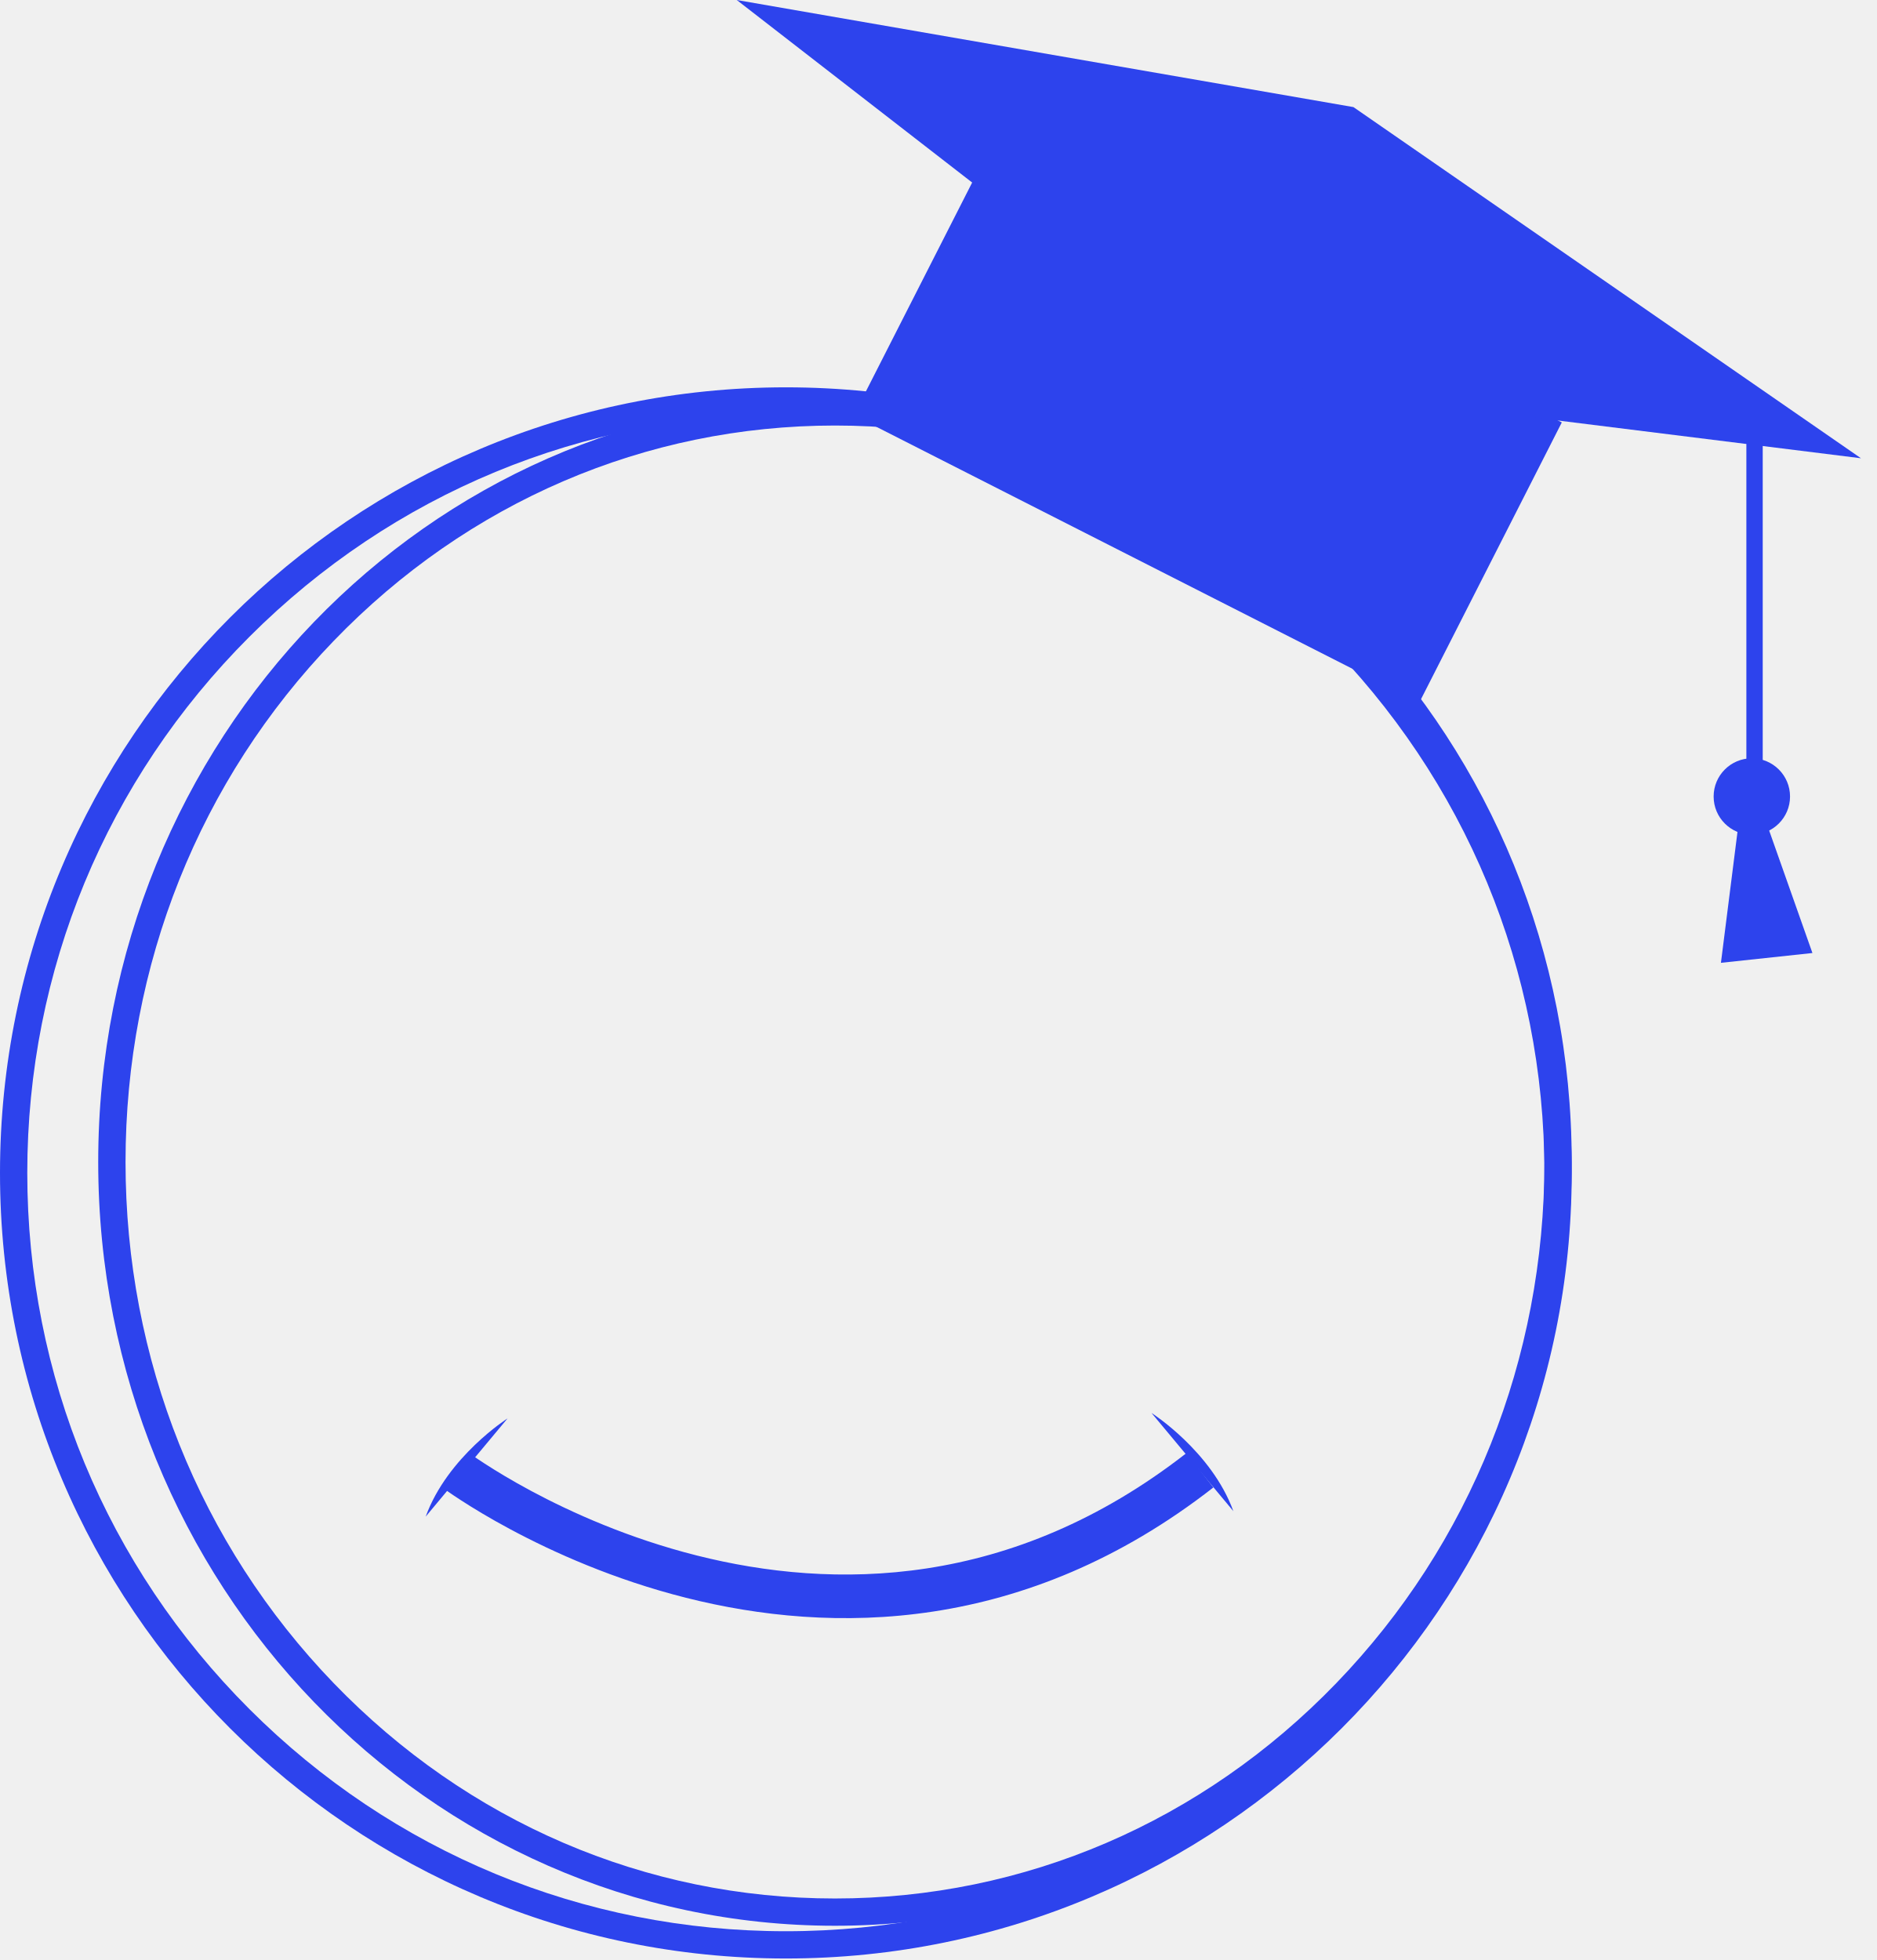
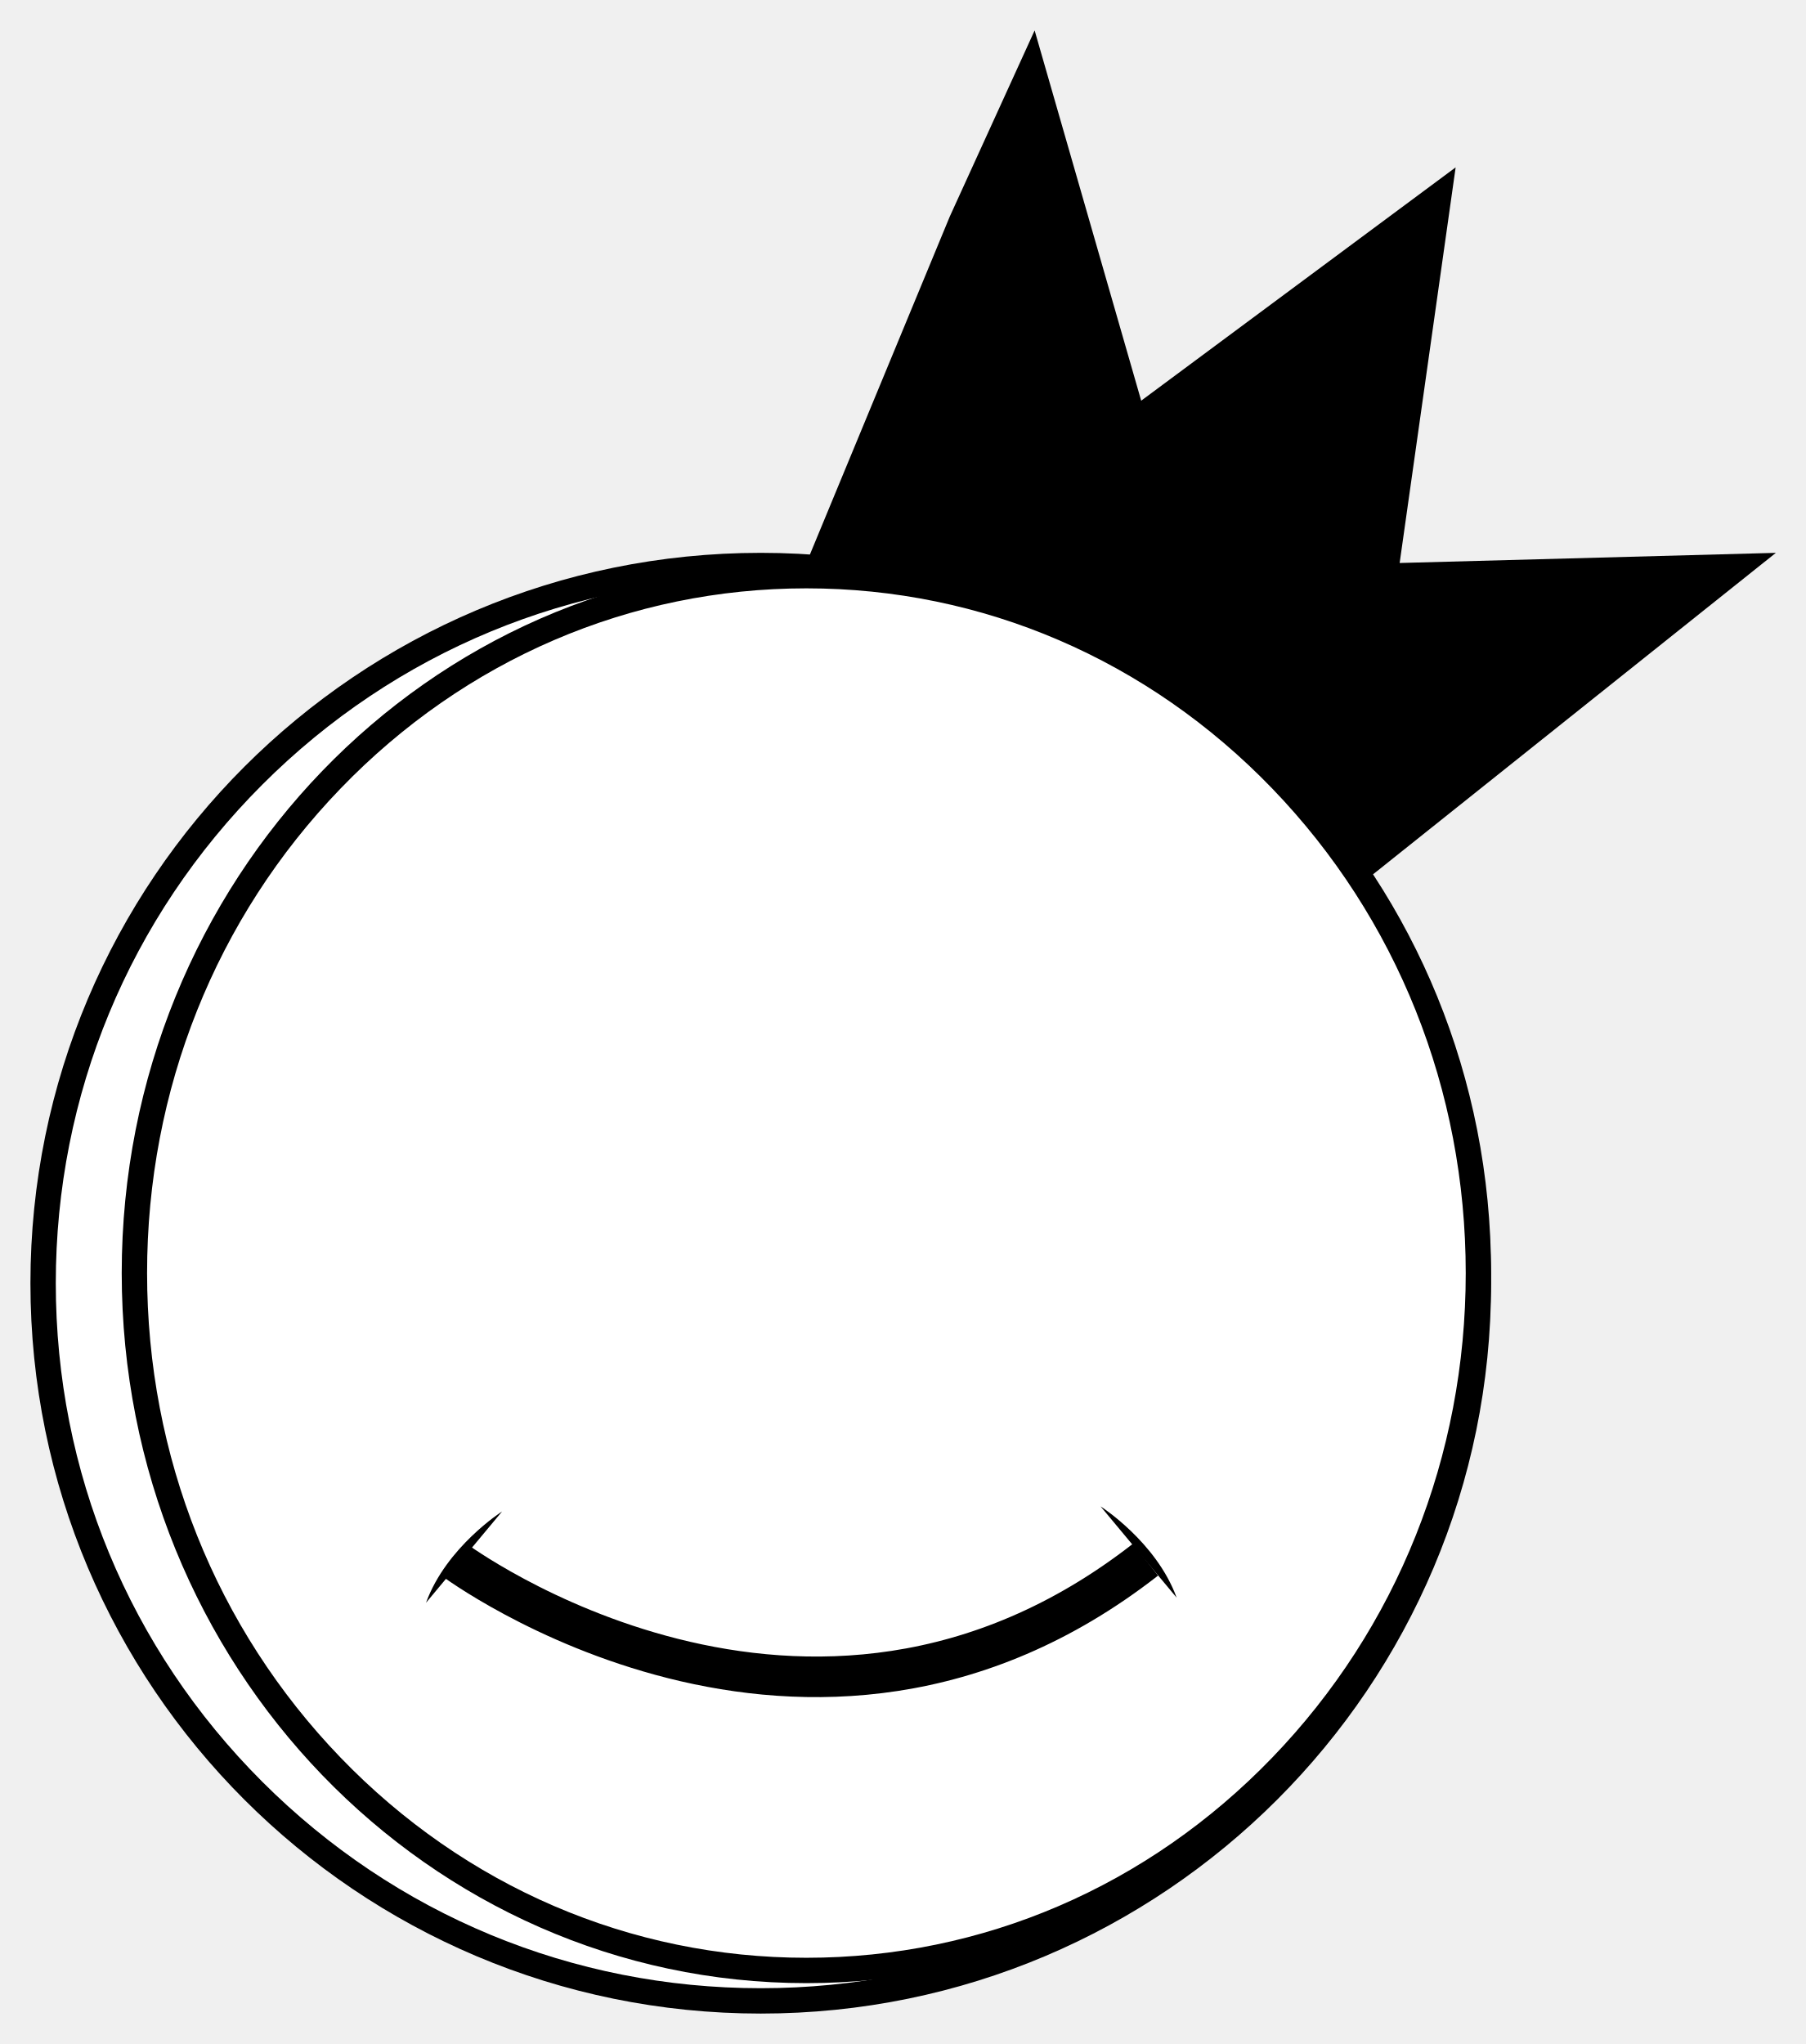
- <svg xmlns="http://www.w3.org/2000/svg" width="45" height="47" viewBox="0 0 45 47" fill="none">
-   <path d="M18.844 9.942C23.702 9.942 28.269 11.834 31.706 15.268C35.141 18.702 37.033 23.269 37.033 28.126C37.033 32.984 35.141 37.549 31.706 40.985C28.271 44.419 23.702 46.31 18.844 46.31C13.985 46.31 9.418 44.419 5.982 40.985C2.546 37.55 0.654 32.984 0.654 28.126C0.654 23.269 2.546 18.703 5.982 15.268C9.417 11.834 13.985 9.942 18.844 9.942ZM18.844 9.288C8.436 9.288 0 17.722 0 28.126C0 38.53 8.436 46.964 18.844 46.964C29.251 46.964 37.687 38.53 37.687 28.126C37.687 17.722 29.251 9.288 18.844 9.288Z" fill="#2D43ED" />
-   <path d="M20.021 10.204C24.561 10.204 28.829 12.038 32.042 15.369C35.26 18.706 37.033 23.143 37.033 27.865C37.033 32.586 35.261 37.025 32.042 40.361C28.829 43.691 24.561 45.525 20.021 45.525C15.482 45.525 11.213 43.691 8.001 40.361C4.783 37.023 3.01 32.586 3.01 27.865C3.01 23.143 4.783 18.705 8.001 15.369C11.213 12.038 15.482 10.204 20.021 10.204ZM20.021 9.55C10.264 9.55 2.355 17.75 2.355 27.865C2.355 37.98 10.264 46.179 20.021 46.179C29.778 46.179 37.687 37.98 37.687 27.865C37.687 17.75 29.778 9.55 20.021 9.55Z" fill="#2D43ED" />
-   <path d="M11.24 34.837C11.24 34.837 11.241 34.838 11.243 34.839C11.246 34.842 11.252 34.846 11.26 34.851C11.275 34.862 11.299 34.88 11.331 34.902C11.395 34.947 11.493 35.013 11.621 35.096C11.877 35.262 12.255 35.494 12.736 35.752C13.701 36.269 15.074 36.888 16.708 37.3C19.967 38.122 24.25 38.121 28.45 34.844L29.094 35.669C24.575 39.194 19.935 39.193 16.452 38.315C14.714 37.877 13.261 37.22 12.242 36.674C11.731 36.401 11.328 36.154 11.051 35.974C10.912 35.885 10.805 35.811 10.732 35.76C10.695 35.734 10.666 35.714 10.646 35.7C10.637 35.693 10.629 35.687 10.623 35.683C10.621 35.681 10.619 35.679 10.617 35.678C10.616 35.678 10.616 35.677 10.615 35.677C10.615 35.676 10.614 35.676 10.614 35.676C10.614 35.676 10.615 35.674 10.927 35.256C11.226 34.855 11.239 34.837 11.239 34.837V34.836C11.239 34.837 11.239 34.837 11.24 34.837Z" fill="#2D43ED" />
-   <path d="M37.449 10.13L23.89 3.238L20.471 9.959L34.03 16.851L37.449 10.13Z" fill="#2D43ED" />
-   <path d="M44.623 10.989L29.39 9.091L17.666 0L32.453 2.568L44.623 10.989Z" fill="#2D43ED" />
-   <path d="M42.267 10.073H41.875V19.1H42.267V10.073Z" fill="#2D43ED" />
-   <path d="M42.005 20.016C42.511 20.016 42.922 19.606 42.922 19.1C42.922 18.594 42.511 18.184 42.005 18.184C41.5 18.184 41.09 18.594 41.09 19.1C41.09 19.606 41.5 20.016 42.005 20.016Z" fill="#2D43ED" />
-   <path d="M41.865 18.341L43.459 22.853L41.265 23.088L41.865 18.341Z" fill="#2D43ED" />
-   <path d="M27.611 33.882C27.611 33.882 29.05 34.798 29.574 36.237Z" fill="#2D43ED" />
-   <path d="M12.17 34.013C12.17 34.013 10.73 34.929 10.207 36.368Z" fill="#2D43ED" />
+ <svg xmlns="http://www.w3.org/2000/svg" viewBox="-6 -6 356 403">
+   <path fill="black" d="M1419,253.05h-56.78c.43,2.65,1.25,4.97,2.47,6.94,1.22,1.96,2.71,3.59,4.47,4.86,1.76,1.28,3.67,2.23,5.74,2.87,2.08.64,4.18.96,6.3.96,3.51,0,6.78-.85,9.81-2.55,3.03-1.7,5.13-4.15,6.3-7.34l21.69-.16c0,5.43-1.09,10.18-3.27,14.28-2.18,4.1-5.1,7.52-8.77,10.29-3.67,2.76-7.82,4.86-12.44,6.3-4.62,1.44-9.44,2.16-14.43,2.16-5.43,0-10.77-.88-16.03-2.64-5.27-1.76-10-4.39-14.2-7.9-4.2-3.5-7.57-7.97-10.12-13.4-2.55-5.42-3.83-11.8-3.83-19.14s1.25-13.53,3.75-18.9c2.49-5.37,5.79-9.81,9.88-13.32,4.09-3.51,8.72-6.14,13.87-7.9,5.16-1.76,10.39-2.63,15.71-2.63,4.79,0,9.47.69,14.04,2.07,4.57,1.38,8.66,3.46,12.28,6.22,3.61,2.77,6.64,6.2,9.09,10.29,2.45,4.09,3.88,8.85,4.31,14.27h.16v14.36ZM1396.03,238.69c-.22-1.91-.83-3.64-1.83-5.18-1.01-1.54-2.23-2.82-3.67-3.83-1.44-1.01-3.03-1.8-4.79-2.39-1.76-.59-3.59-.88-5.51-.88-3.4,0-6.7.99-9.88,2.95-3.19,1.97-5.53,5.08-7.02,9.33h32.7Z" />
+   <path fill="white" d="M144,388.5c-78.02,0-141.5-63.48-141.5-141.5S65.98,105.5,144,105.5s141.5,63.48,141.5,141.5-63.48,141.5-141.5,141.5Z" />
+   <path fill="black" d="M144,108c37.13,0,72.03,14.46,98.29,40.71s40.71,61.16,40.71,98.29-14.46,72.03-40.71,98.29-61.16,40.71-98.29,40.71-72.03-14.46-98.29-40.71S5,284.13,5,247s14.46-72.03,40.71-98.29,61.16-40.71,98.29-40.71M144,103C64.47,103,0,167.47,0,247s64.47,144,144,144,144-64.47,144-144S223.53,103,144,103h0Z" />
+   <path fill="white" d="M153,382.5c-73.06,0-132.5-61.68-132.5-137.5S79.94,107.5,153,107.5s132.5,61.68,132.5,137.5-59.44,137.5-132.5,137.5Z" />
+   <path fill="black" d="M153,110c34.69,0,67.31,14.02,91.86,39.48,24.59,25.51,38.14,59.43,38.14,95.52s-13.54,70.02-38.14,95.52c-24.55,25.46-57.17,39.48-91.86,39.48s-67.31-14.02-91.86-39.48c-24.59-25.51-38.14-59.43-38.14-95.52s13.54-70.02,38.14-95.52c24.55-25.46,57.17-39.48,91.86-39.48M153,105c-74.56,0-135,62.68-135,140s60.44,140,135,140,135-62.68,135-140-60.44-140-135-140h0Z" />
+   <path fill="white" stroke="black" stroke-width="8" stroke-miterlimit="10" d="M83.5,301.5s69.74,52,136.37,0" />
+   <path fill="black" d="M211,291s11,7,15,18" />
+   <path fill="black" d="M93,292s-11,7-15,18" />
+   <path class="crown" fill="black" d="M181.27,36.69l-28.27,68.31s71.22,4.95,109.11,63.47l82.04-65.47-74.18,2,11.04-78-62,46L198,0l-16.73,36.69Z" />
</svg>
